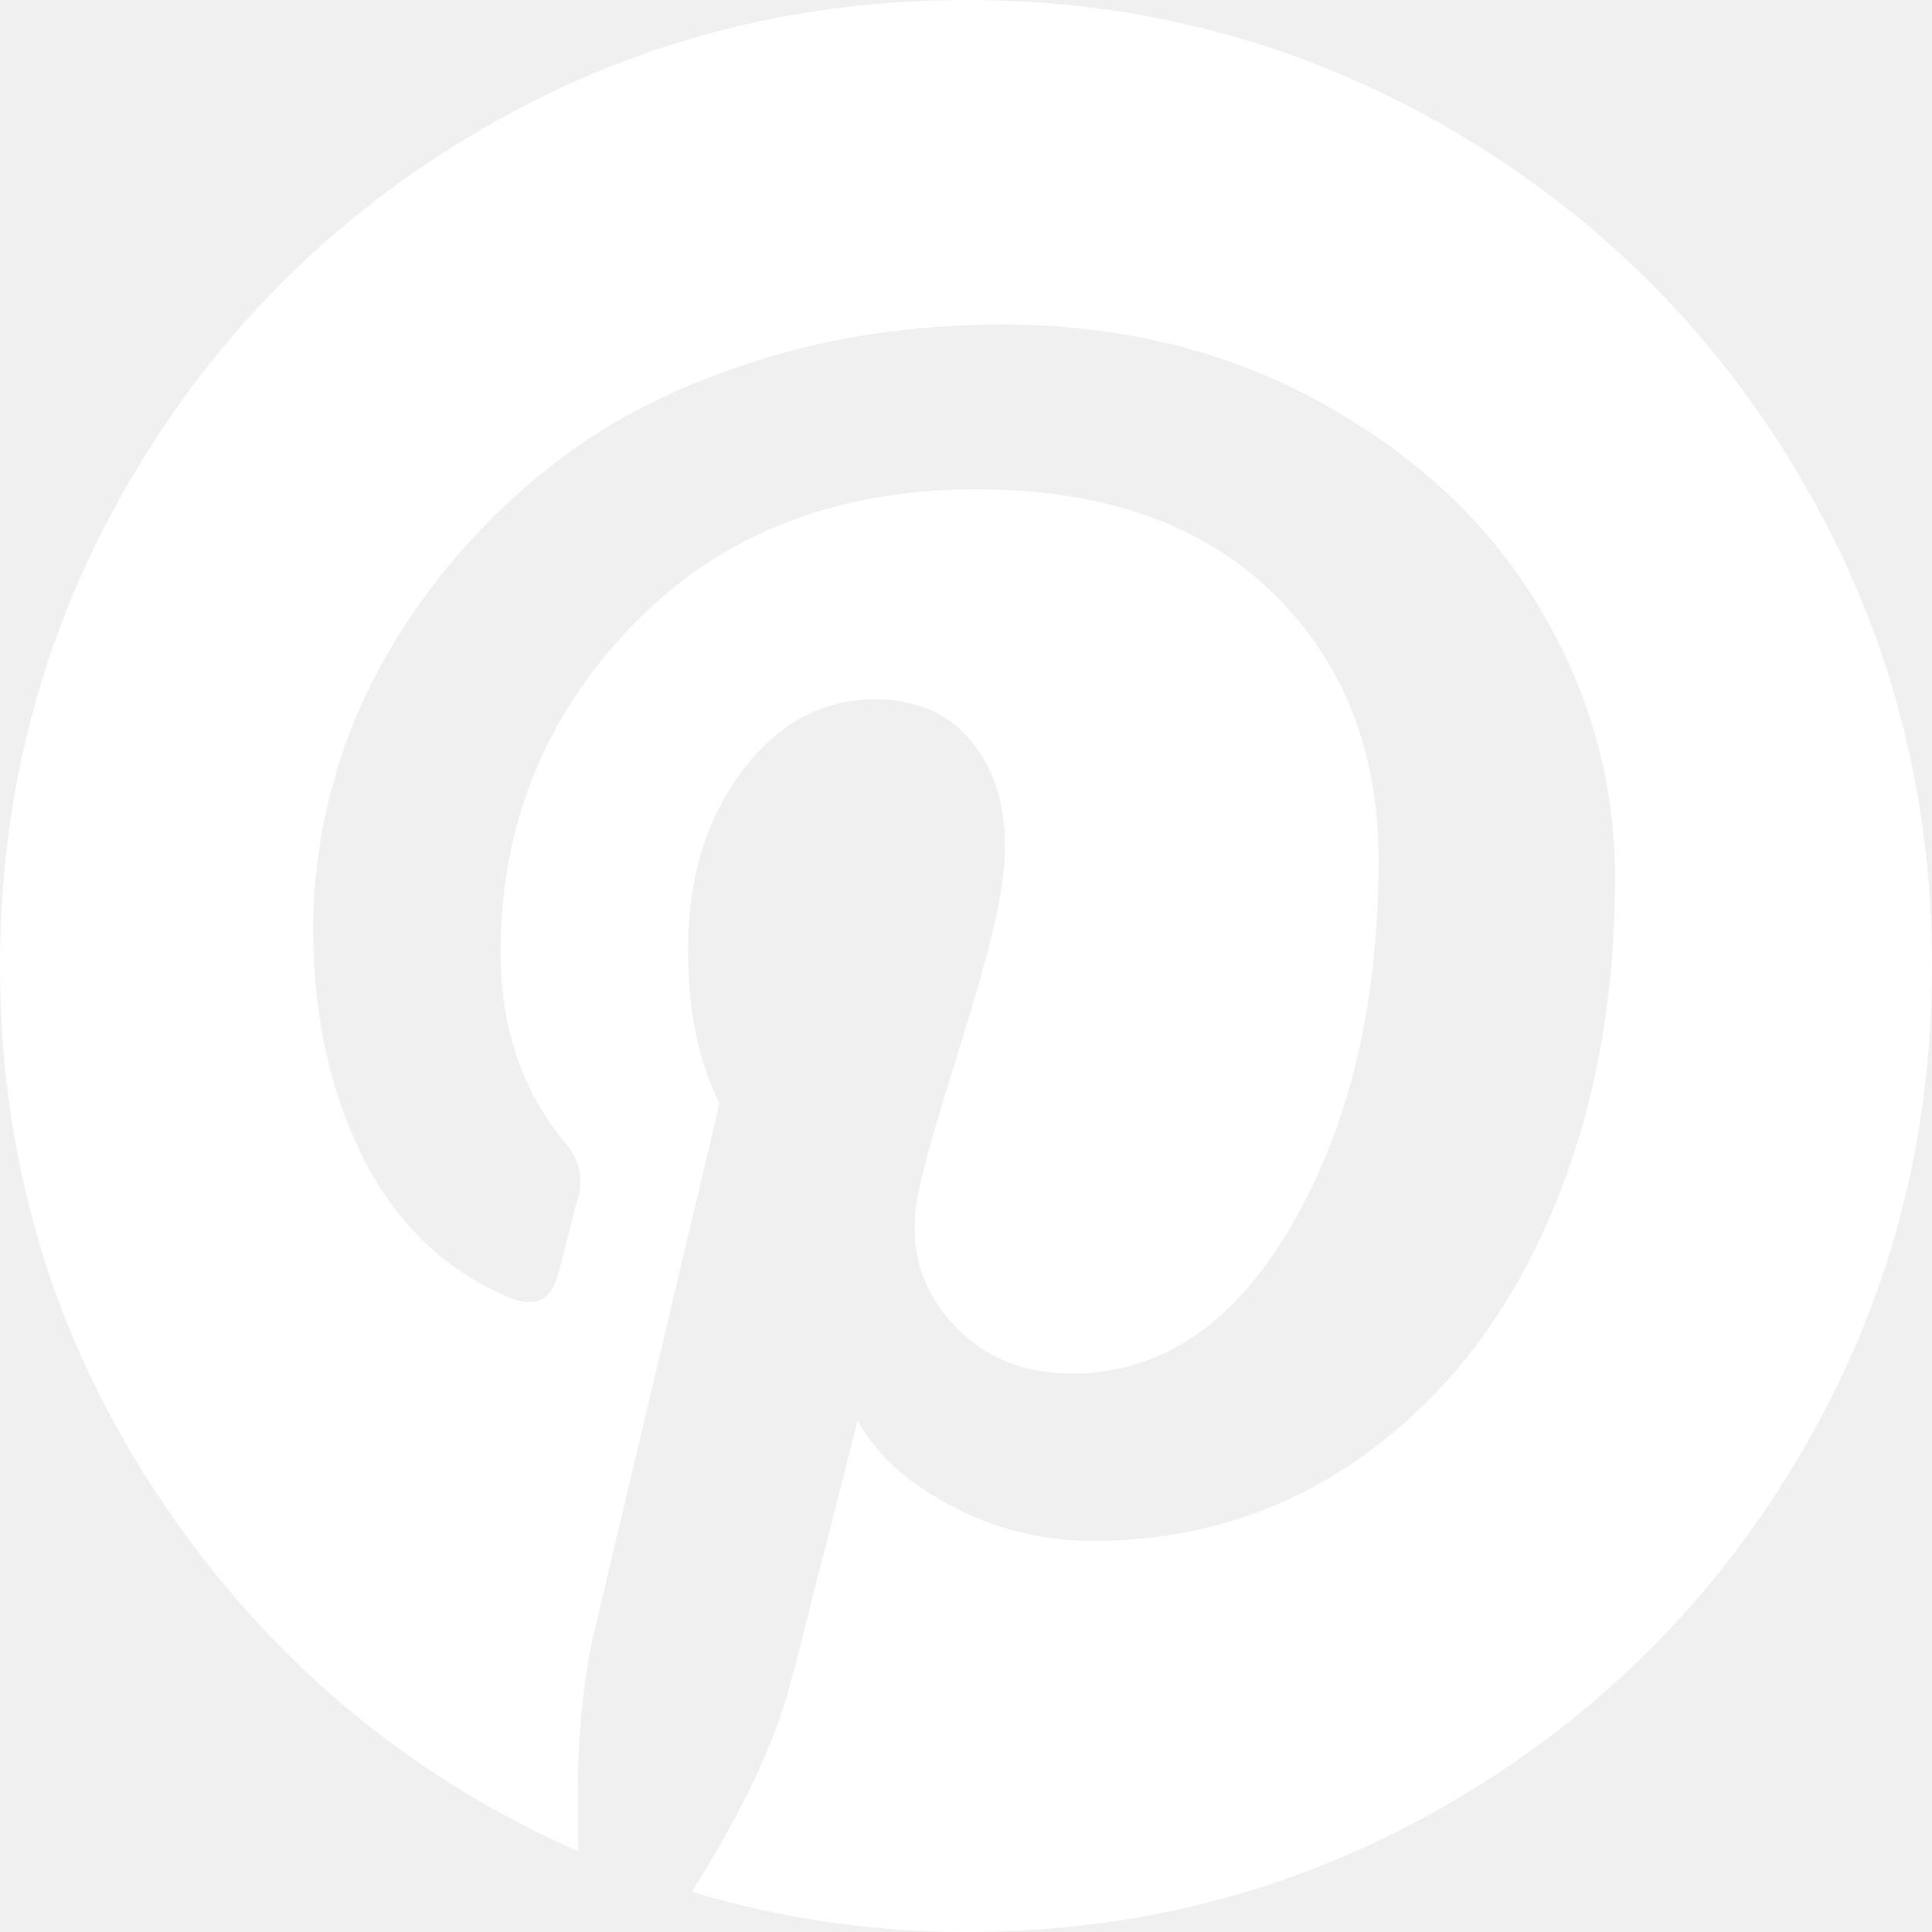
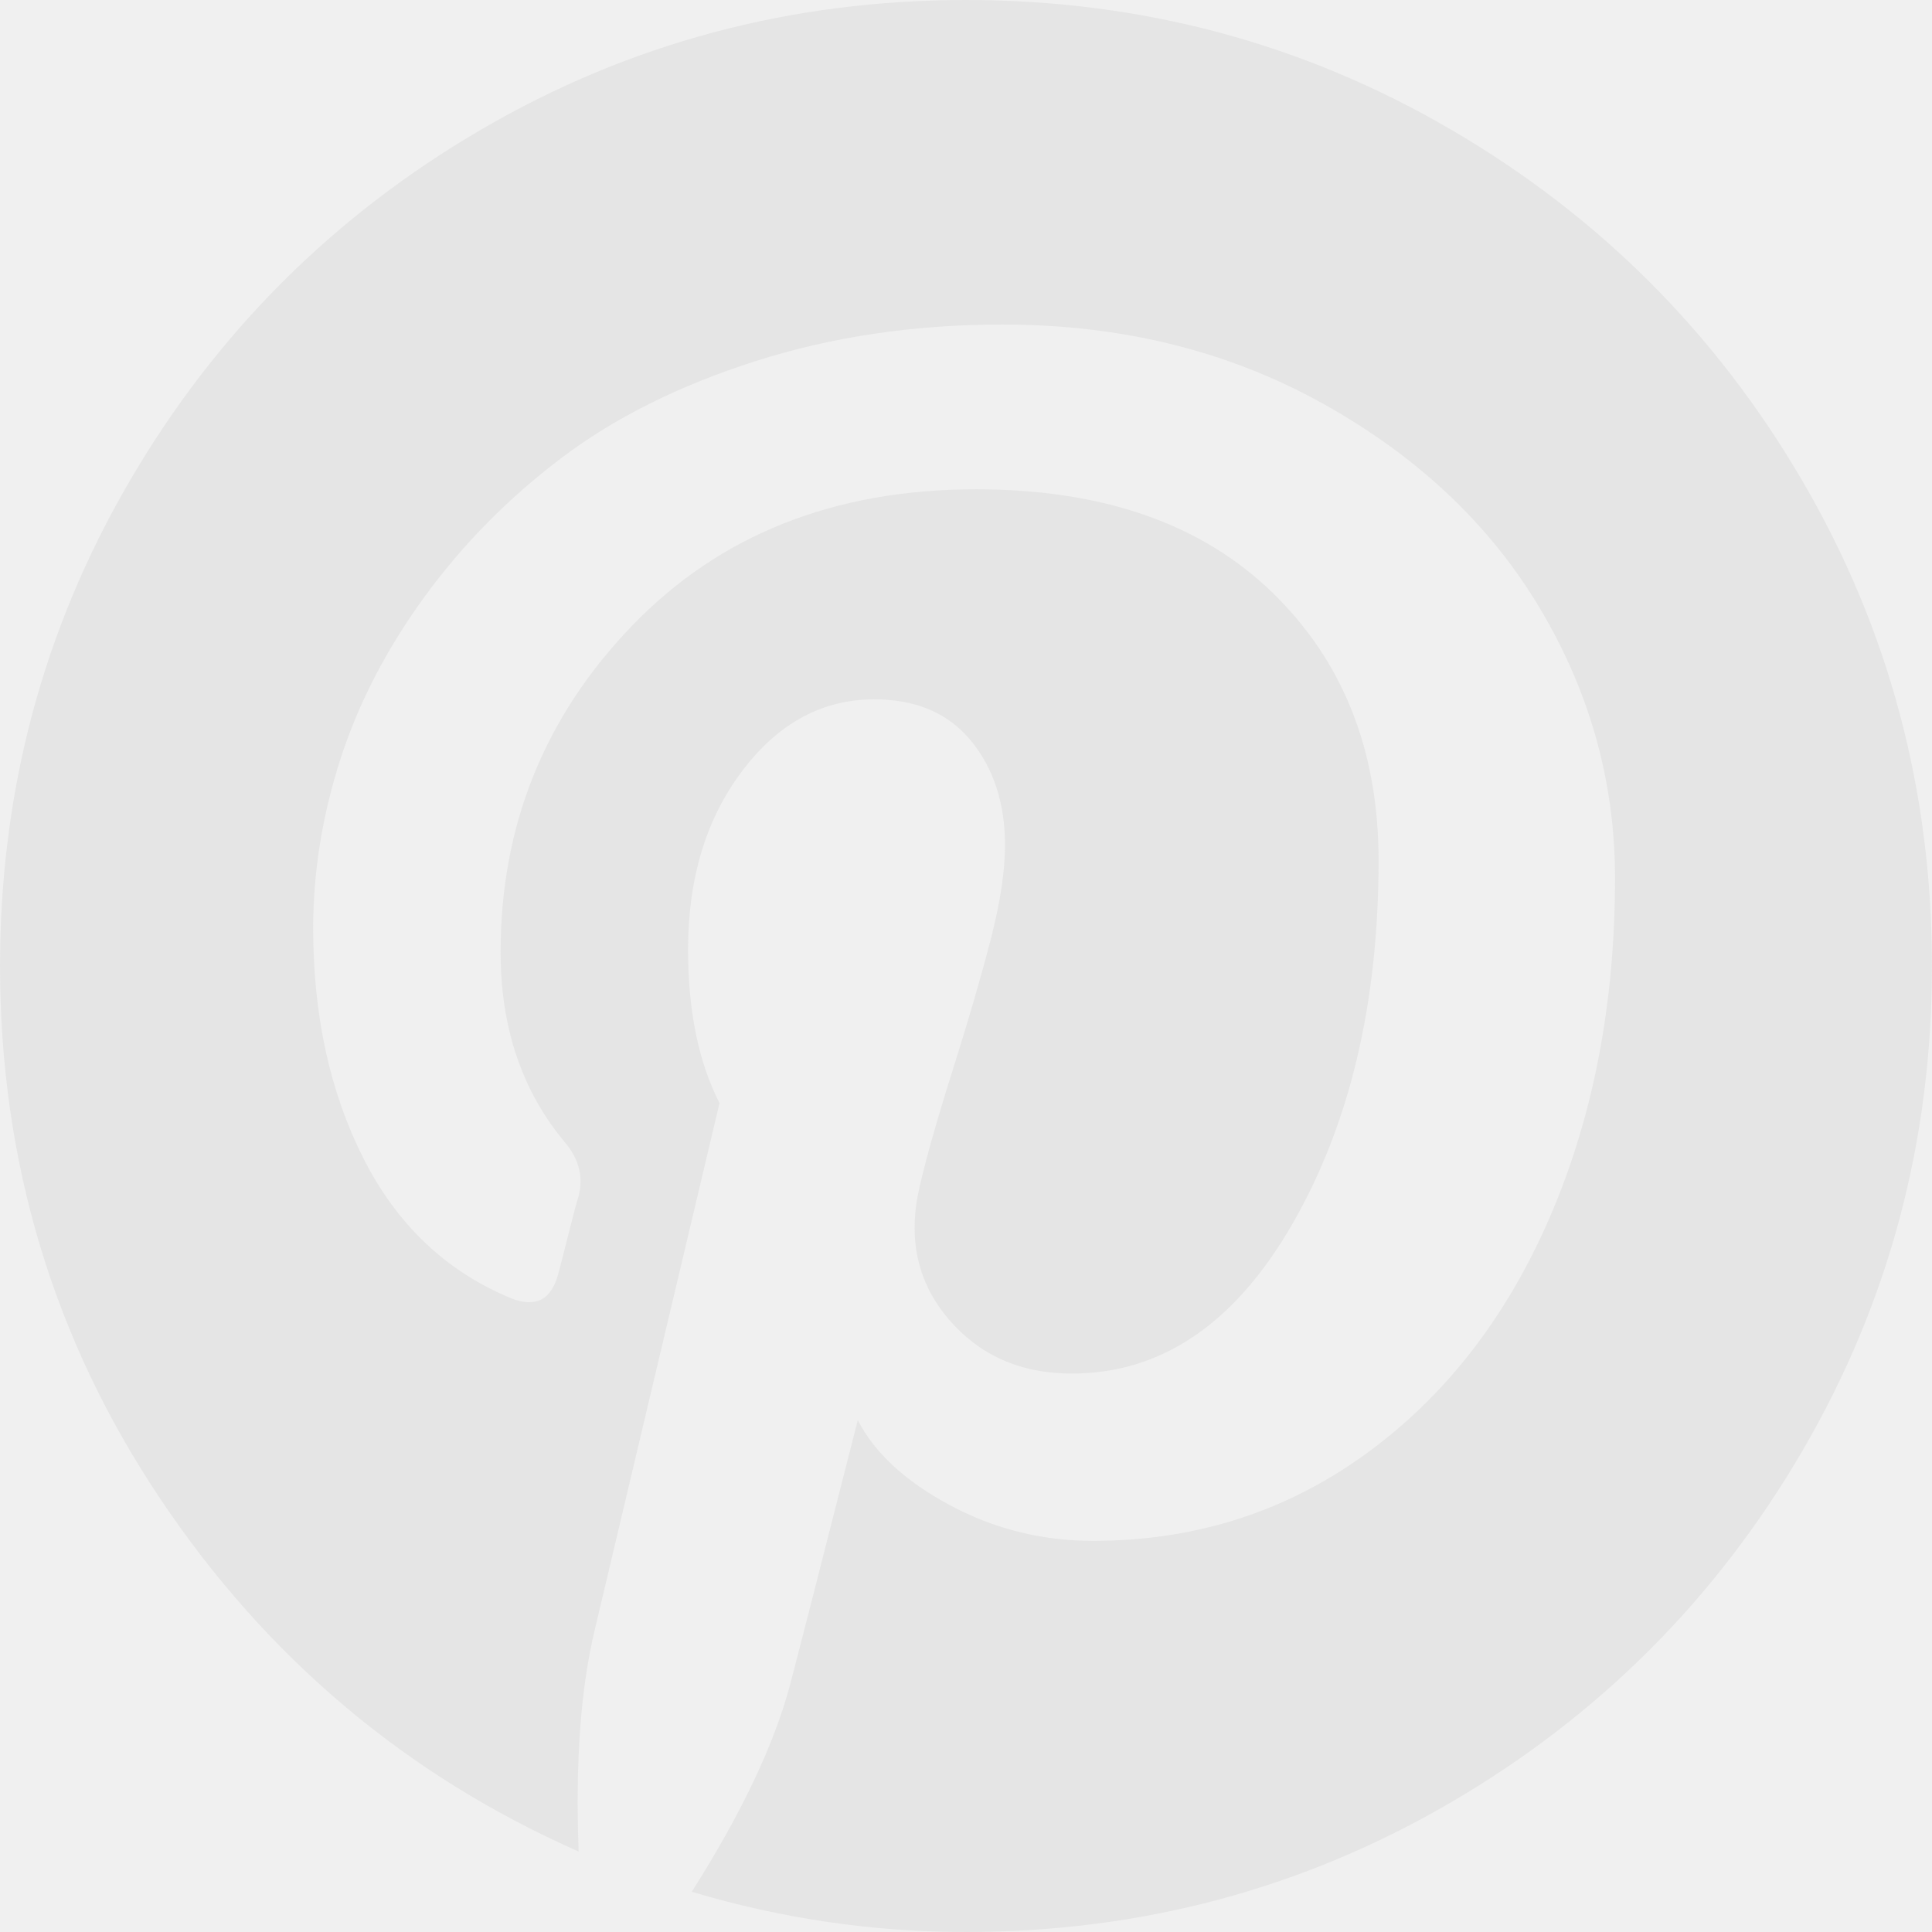
- <svg xmlns="http://www.w3.org/2000/svg" version="1.1" id="Capa_1" x="0px" y="0px" width="512px" height="512px" viewBox="0 0 438.529 438.529" style="enable-background:new 0 0 438.529 438.529;" xml:space="preserve">
+ <svg xmlns="http://www.w3.org/2000/svg" version="1.1" id="Capa_1" x="0px" y="0px" width="20px" height="20px" viewBox="0 0 438.529 438.529" style="enable-background:new 0 0 438.529 438.529;" xml:space="preserve">
  <g>
-     <path d="M409.141,109.203c-19.608-33.592-46.205-60.189-79.798-79.796C295.751,9.801,259.065,0,219.281,0   C179.5,0,142.812,9.801,109.22,29.407c-33.597,19.604-60.194,46.201-79.8,79.796C9.809,142.8,0.008,179.485,0.008,219.267   c0,44.35,12.085,84.611,36.258,120.767c24.172,36.172,55.863,62.912,95.073,80.232c-0.762-20.365,0.476-37.209,3.709-50.532   l28.267-119.348c-4.76-9.329-7.139-20.93-7.139-34.831c0-16.175,4.089-29.689,12.275-40.541   c8.186-10.85,18.177-16.274,29.979-16.274c9.514,0,16.841,3.14,21.982,9.42c5.142,6.283,7.705,14.181,7.705,23.7   c0,5.896-1.099,13.084-3.289,21.554c-2.188,8.471-5.041,18.273-8.562,29.409c-3.521,11.132-6.045,20.036-7.566,26.692   c-2.663,11.608-0.476,21.553,6.567,29.838c7.042,8.278,16.372,12.423,27.983,12.423c20.365,0,37.065-11.324,50.107-33.972   c13.038-22.655,19.554-50.159,19.554-82.514c0-24.938-8.042-45.21-24.129-60.813c-16.085-15.609-38.496-23.417-67.239-23.417   c-32.161,0-58.192,10.327-78.082,30.978c-19.891,20.654-29.836,45.352-29.836,74.091c0,17.132,4.854,31.505,14.56,43.112   c3.235,3.806,4.283,7.898,3.14,12.279c-0.381,1.143-1.141,3.997-2.284,8.562c-1.138,4.565-1.903,7.522-2.281,8.851   c-1.521,6.091-5.14,7.994-10.85,5.708c-14.654-6.085-25.791-16.652-33.402-31.689c-7.614-15.037-11.422-32.456-11.422-52.246   c0-12.753,2.047-25.505,6.14-38.256c4.089-12.756,10.468-25.078,19.126-36.975c8.663-11.9,19.036-22.417,31.123-31.549   c12.082-9.135,26.787-16.462,44.108-21.982s35.972-8.28,55.959-8.28c27.032,0,51.295,5.995,72.8,17.986   c21.512,11.992,37.925,27.502,49.252,46.537c11.327,19.036,16.987,39.403,16.987,61.101c0,28.549-4.948,54.243-14.842,77.086   c-9.896,22.839-23.887,40.778-41.973,53.813c-18.083,13.042-38.637,19.561-61.675,19.561c-11.607,0-22.456-2.714-32.548-8.135   c-10.085-5.427-17.034-11.847-20.839-19.273c-8.566,33.685-13.706,53.77-15.42,60.24c-3.616,13.508-11.038,29.119-22.27,46.819   c20.367,6.091,41.112,9.13,62.24,9.13c39.781,0,76.47-9.801,110.062-29.41c33.595-19.602,60.192-46.199,79.794-79.791   c19.606-33.599,29.407-70.287,29.407-110.065C438.527,179.485,428.74,142.795,409.141,109.203z" fill="#FFFFFF" />
+     <path d="M409.141,109.203c-19.608-33.592-46.205-60.189-79.798-79.796C295.751,9.801,259.065,0,219.281,0   C179.5,0,142.812,9.801,109.22,29.407c-33.597,19.604-60.194,46.201-79.8,79.796C9.809,142.8,0.008,179.485,0.008,219.267   c0,44.35,12.085,84.611,36.258,120.767c24.172,36.172,55.863,62.912,95.073,80.232c-0.762-20.365,0.476-37.209,3.709-50.532   l28.267-119.348c-4.76-9.329-7.139-20.93-7.139-34.831c0-16.175,4.089-29.689,12.275-40.541   c8.186-10.85,18.177-16.274,29.979-16.274c9.514,0,16.841,3.14,21.982,9.42c5.142,6.283,7.705,14.181,7.705,23.7   c0,5.896-1.099,13.084-3.289,21.554c-2.188,8.471-5.041,18.273-8.562,29.409c-3.521,11.132-6.045,20.036-7.566,26.692   c-2.663,11.608-0.476,21.553,6.567,29.838c7.042,8.278,16.372,12.423,27.983,12.423c20.365,0,37.065-11.324,50.107-33.972   c13.038-22.655,19.554-50.159,19.554-82.514c0-24.938-8.042-45.21-24.129-60.813c-16.085-15.609-38.496-23.417-67.239-23.417   c-32.161,0-58.192,10.327-78.082,30.978c-19.891,20.654-29.836,45.352-29.836,74.091c0,17.132,4.854,31.505,14.56,43.112   c3.235,3.806,4.283,7.898,3.14,12.279c-0.381,1.143-1.141,3.997-2.284,8.562c-1.138,4.565-1.903,7.522-2.281,8.851   c-1.521,6.091-5.14,7.994-10.85,5.708c-14.654-6.085-25.791-16.652-33.402-31.689c-7.614-15.037-11.422-32.456-11.422-52.246   c0-12.753,2.047-25.505,6.14-38.256c4.089-12.756,10.468-25.078,19.126-36.975c8.663-11.9,19.036-22.417,31.123-31.549   c12.082-9.135,26.787-16.462,44.108-21.982s35.972-8.28,55.959-8.28c27.032,0,51.295,5.995,72.8,17.986   c21.512,11.992,37.925,27.502,49.252,46.537c11.327,19.036,16.987,39.403,16.987,61.101c0,28.549-4.948,54.243-14.842,77.086   c-9.896,22.839-23.887,40.778-41.973,53.813c-18.083,13.042-38.637,19.561-61.675,19.561c-11.607,0-22.456-2.714-32.548-8.135   c-10.085-5.427-17.034-11.847-20.839-19.273c-8.566,33.685-13.706,53.77-15.42,60.24c-3.616,13.508-11.038,29.119-22.27,46.819   c20.367,6.091,41.112,9.13,62.24,9.13c39.781,0,76.47-9.801,110.062-29.41c33.595-19.602,60.192-46.199,79.794-79.791   c19.606-33.599,29.407-70.287,29.407-110.065C438.527,179.485,428.74,142.795,409.141,109.203z" fill="#E5E5E5" />
  </g>
  <g>
</g>
  <g>
</g>
  <g>
</g>
  <g>
</g>
  <g>
</g>
  <g>
</g>
  <g>
</g>
  <g>
</g>
  <g>
</g>
  <g>
</g>
  <g>
</g>
  <g>
</g>
  <g>
</g>
  <g>
</g>
  <g>
</g>
</svg>
